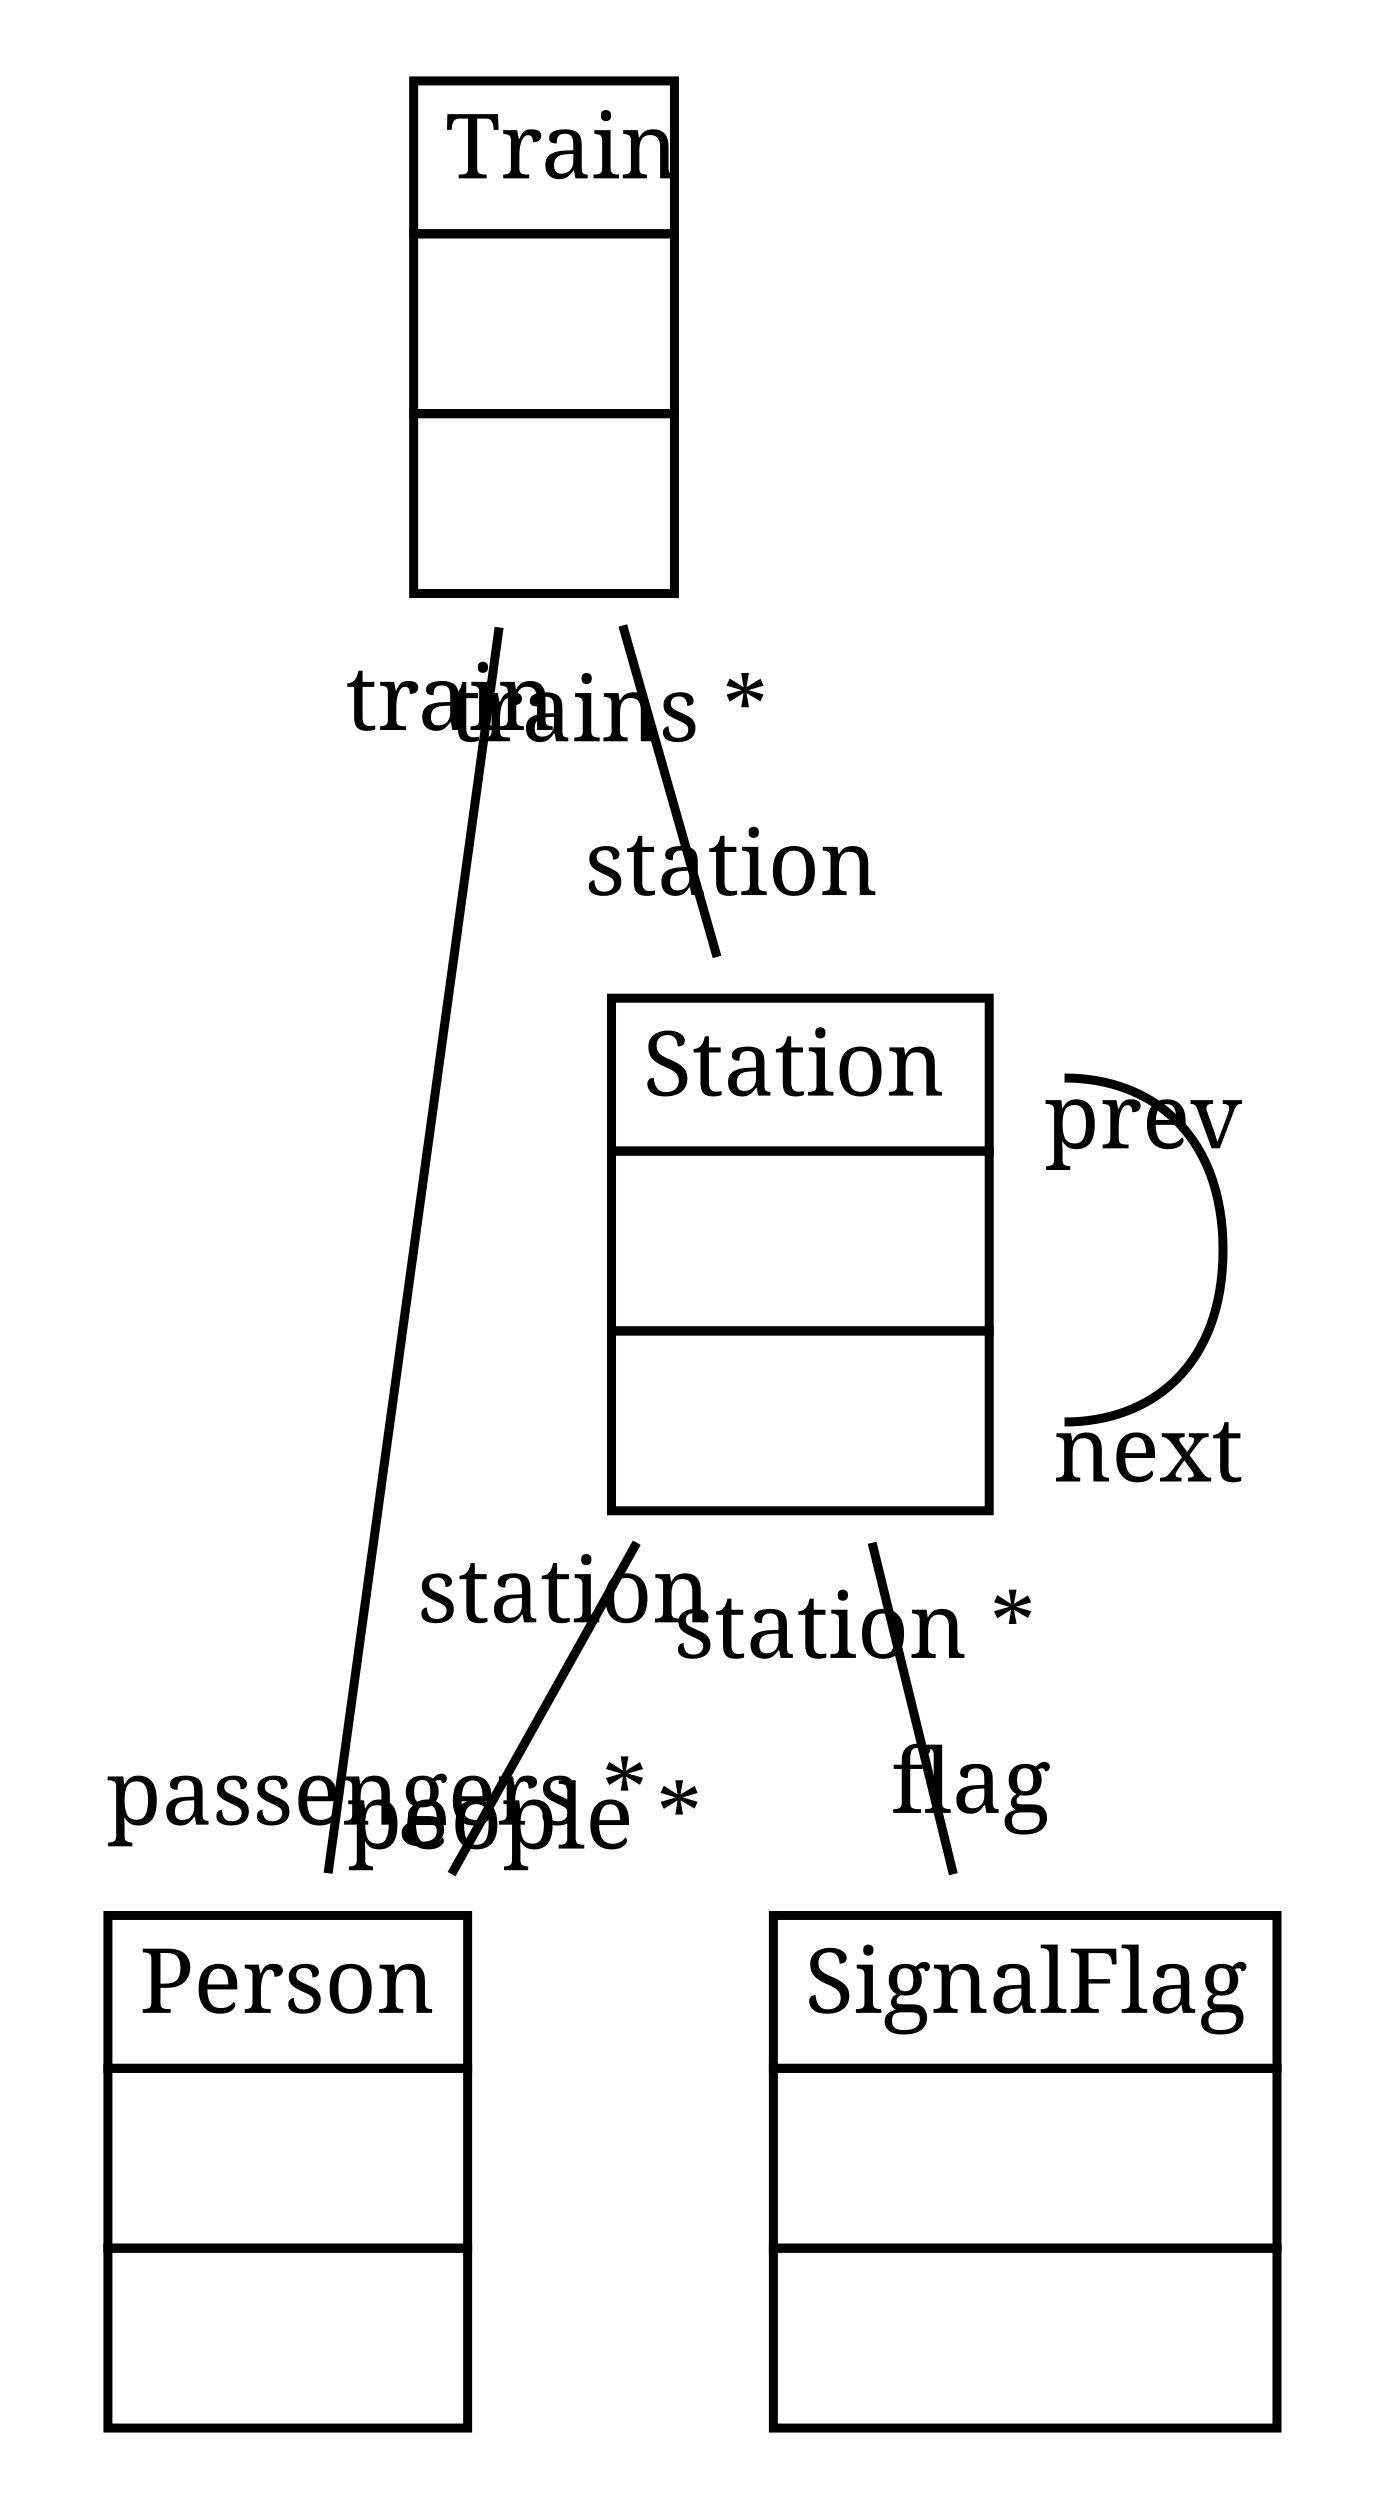
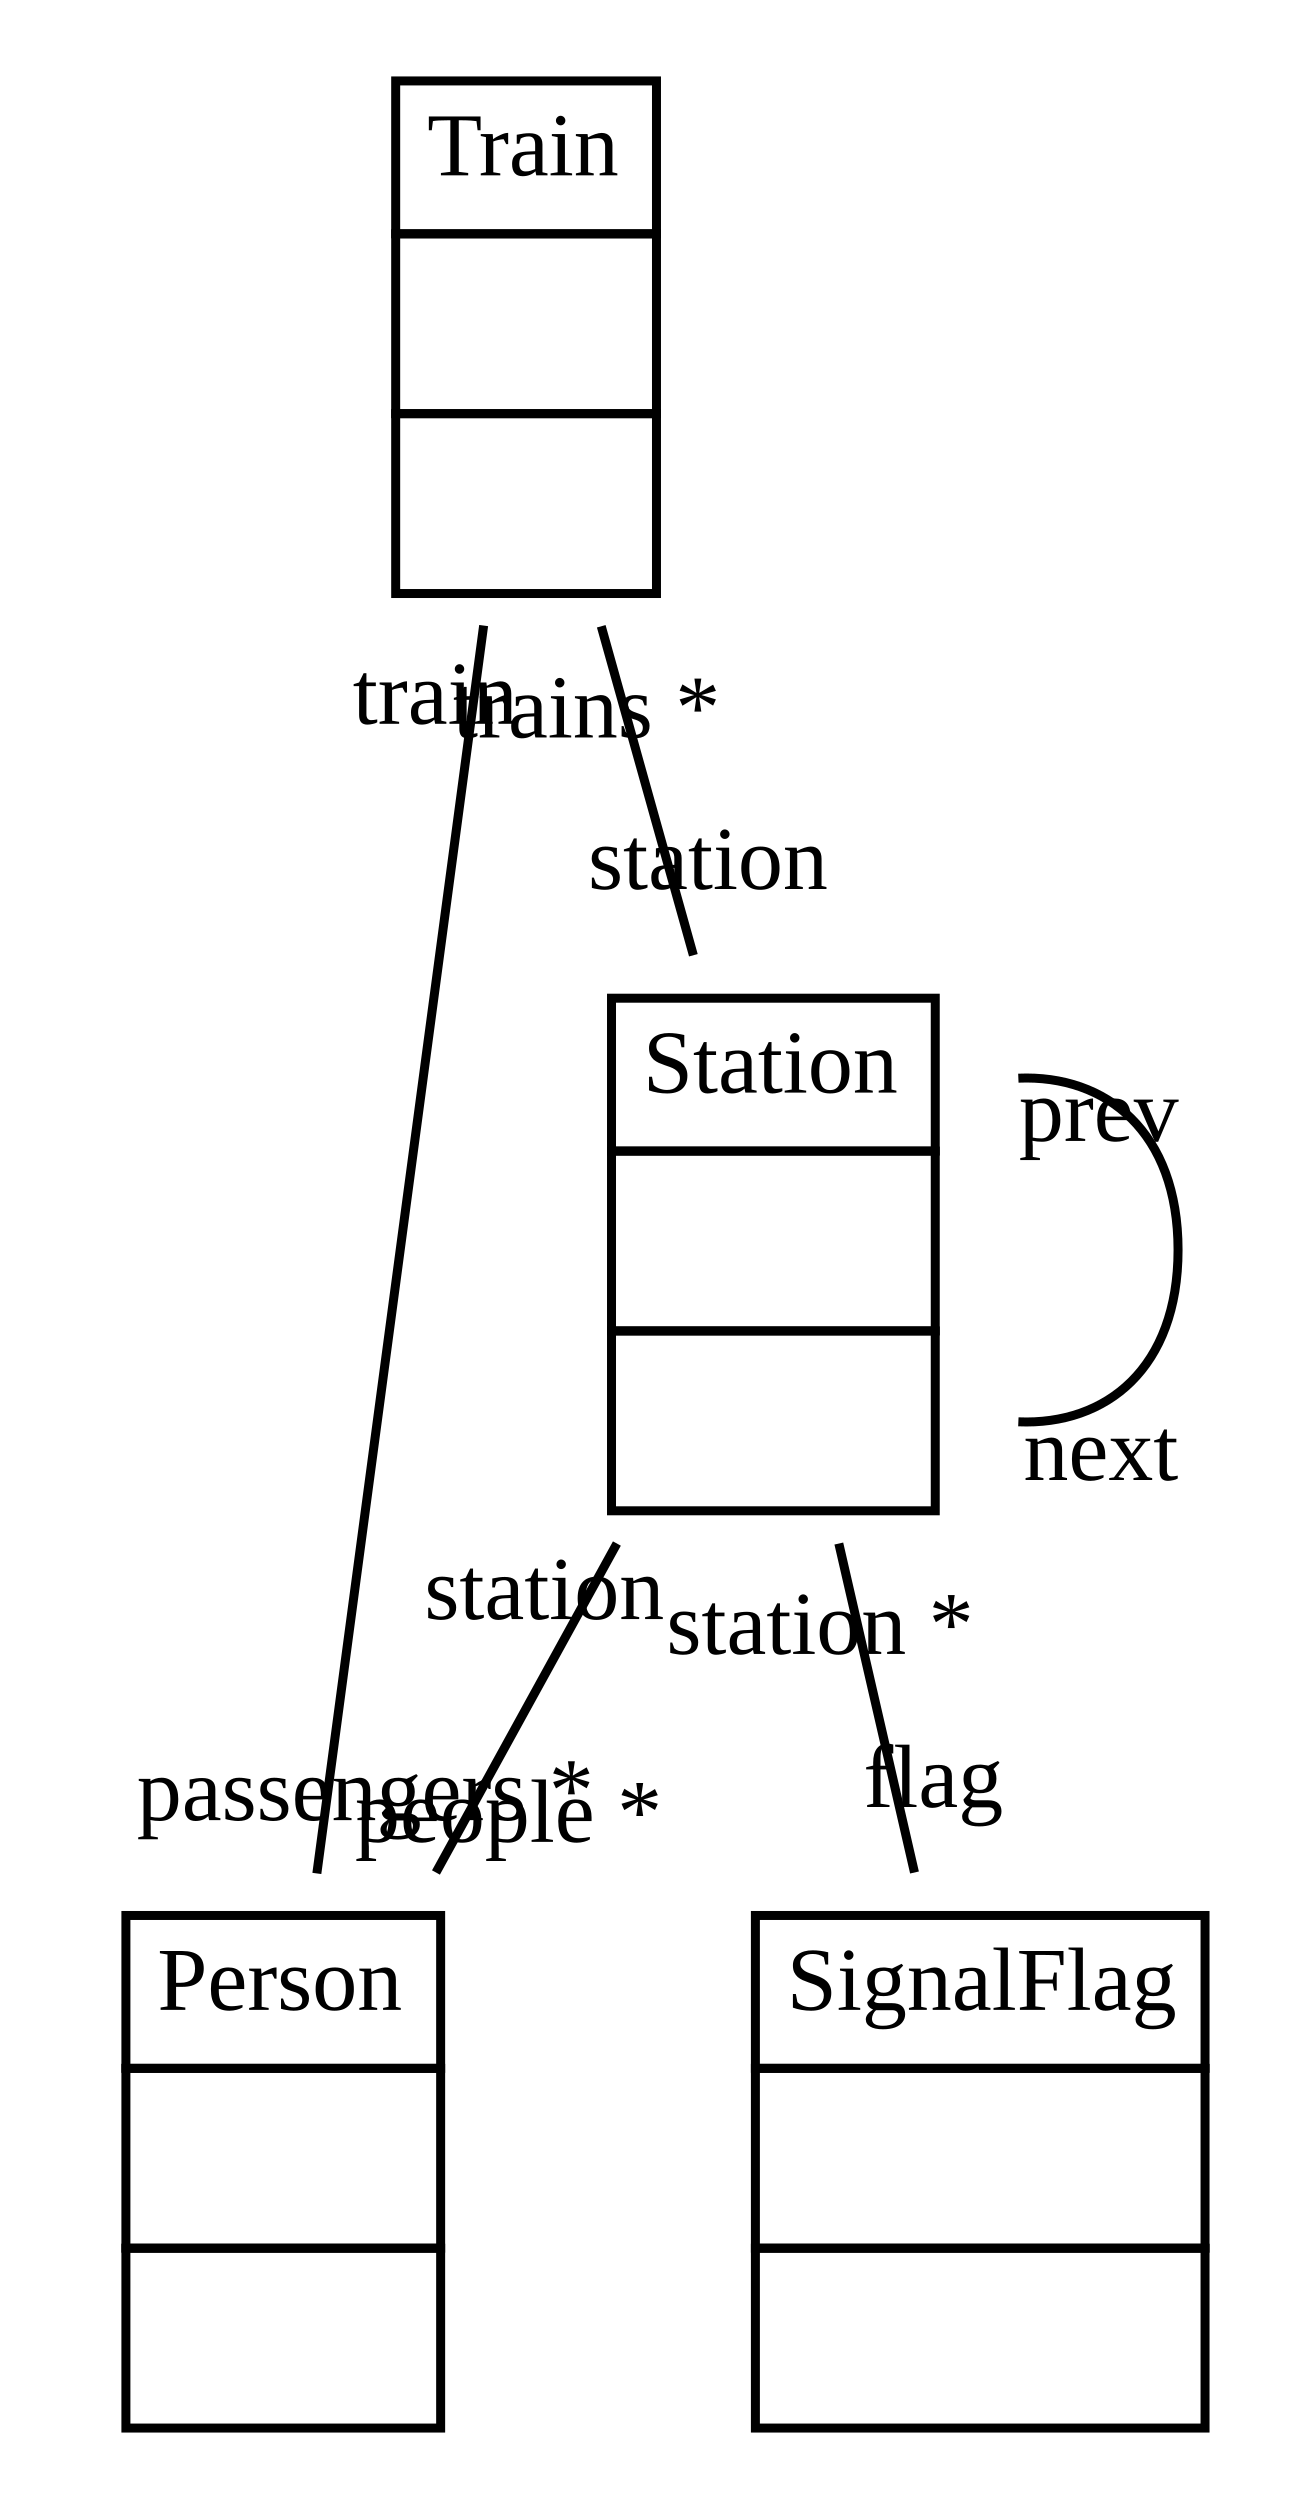
- <svg xmlns="http://www.w3.org/2000/svg" xmlns:xlink="http://www.w3.org/1999/xlink" width="154pt" height="278pt" viewBox="0.00 0.00 154.00 278.00">
+ <svg xmlns="http://www.w3.org/2000/svg" xmlns:xlink="http://www.w3.org/1999/xlink" width="146pt" height="278pt" viewBox="0.00 0.00 146.00 278.00">
  <g id="graph1" class="graph" transform="scale(1 1) rotate(0) translate(4 274)">
-     <polygon fill="white" stroke="white" points="-4,5 -4,-274 151,-274 151,5 -4,5" />
+     <polygon fill="white" stroke="white" points="-4,5 -4,-274 143,-274 143,5 -4,5" />
    <g id="node1" class="node">
      <a xlink:href="../examples/org/sdmlib/examples/patternrewriteops/Train.java" xlink:title="&lt;TABLE&gt;">
-         <polygon fill="none" stroke="black" points="42,-248 42,-265 71,-265 71,-248 42,-248" />
-         <text text-anchor="start" x="45.5" y="-254.167" font-family="Times Roman,serif" font-size="10.00">Train</text>
+         <polygon fill="none" stroke="black" points="40,-248 40,-265 69,-265 69,-248 40,-248" />
+         <text text-anchor="start" x="43.5" y="-254.5" font-family="Times New Roman,serif" font-size="10.00">Train</text>
      </a>
-       <polygon fill="none" stroke="black" points="42,-228 42,-248 71,-248 71,-228 42,-228" />
-       <text text-anchor="start" x="54.5" y="-235.667" font-family="Times Roman,serif" font-size="10.00"> </text>
-       <polygon fill="none" stroke="black" points="42,-208 42,-228 71,-228 71,-208 42,-208" />
-       <text text-anchor="start" x="54.5" y="-215.667" font-family="Times Roman,serif" font-size="10.00"> </text>
+       <polygon fill="none" stroke="black" points="40,-228 40,-248 69,-248 69,-228 40,-228" />
+       <text text-anchor="start" x="53" y="-236" font-family="Times New Roman,serif" font-size="10.00"> </text>
+       <polygon fill="none" stroke="black" points="40,-208 40,-228 69,-228 69,-208 40,-208" />
+       <text text-anchor="start" x="53" y="-216" font-family="Times New Roman,serif" font-size="10.00"> </text>
    </g>
    <g id="node2" class="node">
      <a xlink:href="../examples/org/sdmlib/examples/patternrewriteops/Station.java" xlink:title="&lt;TABLE&gt;">
-         <polygon fill="none" stroke="black" points="64,-146 64,-163 106,-163 106,-146 64,-146" />
-         <text text-anchor="start" x="67.5" y="-152.167" font-family="Times Roman,serif" font-size="10.00">Station</text>
+         <polygon fill="none" stroke="black" points="64,-146 64,-163 100,-163 100,-146 64,-146" />
+         <text text-anchor="start" x="67.5" y="-152.5" font-family="Times New Roman,serif" font-size="10.00">Station</text>
      </a>
-       <polygon fill="none" stroke="black" points="64,-126 64,-146 106,-146 106,-126 64,-126" />
-       <text text-anchor="start" x="83" y="-133.667" font-family="Times Roman,serif" font-size="10.00"> </text>
-       <polygon fill="none" stroke="black" points="64,-106 64,-126 106,-126 106,-106 64,-106" />
-       <text text-anchor="start" x="83" y="-113.667" font-family="Times Roman,serif" font-size="10.00"> </text>
+       <polygon fill="none" stroke="black" points="64,-126 64,-146 100,-146 100,-126 64,-126" />
+       <text text-anchor="start" x="80.5" y="-134" font-family="Times New Roman,serif" font-size="10.00"> </text>
+       <polygon fill="none" stroke="black" points="64,-106 64,-126 100,-126 100,-106 64,-106" />
+       <text text-anchor="start" x="80.5" y="-114" font-family="Times New Roman,serif" font-size="10.00"> </text>
    </g>
    <g id="edge2" class="edge">
-       <path fill="none" stroke="black" d="M65.255,-204.446C68.604,-192.669 72.384,-179.375 75.733,-167.594" />
-       <text text-anchor="middle" x="77.32" y="-174.468" font-family="Times Roman,serif" font-size="10.00">station</text>
-       <text text-anchor="middle" x="63.669" y="-191.573" font-family="Times Roman,serif" font-size="10.00">trains *</text>
+       <path fill="none" stroke="black" d="M62.859,-204.359C66.128,-192.686 69.83,-179.463 73.102,-167.778" />
+       <text text-anchor="middle" x="74.728" y="-175.145" font-family="Times New Roman,serif" font-size="10.00">station</text>
+       <text text-anchor="middle" x="61.233" y="-191.992" font-family="Times New Roman,serif" font-size="10.00">trains *</text>
    </g>
    <g id="node3" class="node">
      <a xlink:href="../examples/org/sdmlib/examples/patternrewriteops/Person.java" xlink:title="&lt;TABLE&gt;">
-         <polygon fill="none" stroke="black" points="8,-44 8,-61 48,-61 48,-44 8,-44" />
-         <text text-anchor="start" x="11.5" y="-50.167" font-family="Times Roman,serif" font-size="10.00">Person</text>
+         <polygon fill="none" stroke="black" points="10,-44 10,-61 45,-61 45,-44 10,-44" />
+         <text text-anchor="start" x="13.5" y="-50.5" font-family="Times New Roman,serif" font-size="10.00">Person</text>
      </a>
-       <polygon fill="none" stroke="black" points="8,-24 8,-44 48,-44 48,-24 8,-24" />
-       <text text-anchor="start" x="26" y="-31.667" font-family="Times Roman,serif" font-size="10.00"> </text>
-       <polygon fill="none" stroke="black" points="8,-4 8,-24 48,-24 48,-4 8,-4" />
-       <text text-anchor="start" x="26" y="-11.667" font-family="Times Roman,serif" font-size="10.00"> </text>
+       <polygon fill="none" stroke="black" points="10,-24 10,-44 45,-44 45,-24 10,-24" />
+       <text text-anchor="start" x="26" y="-32" font-family="Times New Roman,serif" font-size="10.00"> </text>
+       <polygon fill="none" stroke="black" points="10,-4 10,-24 45,-24 45,-4 10,-4" />
+       <text text-anchor="start" x="26" y="-12" font-family="Times New Roman,serif" font-size="10.00"> </text>
    </g>
    <g id="edge8" class="edge">
-       <path fill="none" stroke="black" d="M51.501,-204.224C46.276,-166.155 37.708,-103.729 32.487,-65.695" />
-       <text text-anchor="middle" x="37.907" y="-71.099" font-family="Times Roman,serif" font-size="10.00">passengers *</text>
-       <text text-anchor="middle" x="46.082" y="-192.82" font-family="Times Roman,serif" font-size="10.00">train</text>
+       <path fill="none" stroke="black" d="M49.781,-204.438C44.724,-166.599 36.298,-103.561 31.234,-65.674" />
+       <text text-anchor="middle" x="36.623" y="-71.597" font-family="Times New Roman,serif" font-size="10.00">passengers *</text>
+       <text text-anchor="middle" x="44.392" y="-193.514" font-family="Times New Roman,serif" font-size="10.00">train</text>
    </g>
    <g id="edge4" class="edge">
-       <path fill="none" stroke="black" d="M114.375,-154.125C124.167,-154.125 132,-147.75 132,-135 132,-122.25 124.167,-115.875 114.375,-115.875" />
-       <text text-anchor="middle" x="123.699" y="-109.26" font-family="Times Roman,serif" font-size="10.00">next</text>
-       <text text-anchor="middle" x="123.137" y="-146.306" font-family="Times Roman,serif" font-size="10.00">prev</text>
+       <path fill="none" stroke="black" d="M109.241,-154.106C119.024,-154.517 127,-148.148 127,-135 127,-121.852 119.024,-115.483 109.241,-115.894" />
+       <text text-anchor="middle" x="118.418" y="-109.422" font-family="Times New Roman,serif" font-size="10.00">next</text>
+       <text text-anchor="middle" x="118.183" y="-147.129" font-family="Times New Roman,serif" font-size="10.00">prev</text>
    </g>
    <g id="edge6" class="edge">
-       <path fill="none" stroke="black" d="M66.808,-102.446C60.227,-90.669 52.798,-77.375 46.215,-65.594" />
-       <text text-anchor="middle" x="54.325" y="-68.444" font-family="Times Roman,serif" font-size="10.00">people *</text>
-       <text text-anchor="middle" x="58.698" y="-93.596" font-family="Times Roman,serif" font-size="10.00">station</text>
+       <path fill="none" stroke="black" d="M64.598,-102.359C58.178,-90.686 50.905,-77.463 44.478,-65.778" />
+       <text text-anchor="middle" x="52.549" y="-69.183" font-family="Times New Roman,serif" font-size="10.00">people *</text>
+       <text text-anchor="middle" x="56.527" y="-93.955" font-family="Times New Roman,serif" font-size="10.00">station</text>
    </g>
    <g id="node4" class="node">
      <a xlink:href="../examples/org/sdmlib/examples/patternrewriteops/SignalFlag.java" xlink:title="&lt;TABLE&gt;">
-         <polygon fill="none" stroke="black" points="82,-44 82,-61 138,-61 138,-44 82,-44" />
-         <text text-anchor="start" x="85.5" y="-50.167" font-family="Times Roman,serif" font-size="10.00">SignalFlag</text>
+         <polygon fill="none" stroke="black" points="80,-44 80,-61 130,-61 130,-44 80,-44" />
+         <text text-anchor="start" x="83.5" y="-50.5" font-family="Times New Roman,serif" font-size="10.00">SignalFlag</text>
      </a>
-       <polygon fill="none" stroke="black" points="82,-24 82,-44 138,-44 138,-24 82,-24" />
-       <text text-anchor="start" x="108" y="-31.667" font-family="Times Roman,serif" font-size="10.00"> </text>
-       <polygon fill="none" stroke="black" points="82,-4 82,-24 138,-24 138,-4 82,-4" />
-       <text text-anchor="start" x="108" y="-11.667" font-family="Times Roman,serif" font-size="10.00"> </text>
+       <polygon fill="none" stroke="black" points="80,-24 80,-44 130,-44 130,-24 80,-24" />
+       <text text-anchor="start" x="103.5" y="-32" font-family="Times New Roman,serif" font-size="10.00"> </text>
+       <polygon fill="none" stroke="black" points="80,-4 80,-24 130,-24 130,-4 80,-4" />
+       <text text-anchor="start" x="103.5" y="-12" font-family="Times New Roman,serif" font-size="10.00"> </text>
    </g>
    <g id="edge10" class="edge">
-       <path fill="none" stroke="black" d="M92.979,-102.446C95.865,-90.669 99.124,-77.375 102.011,-65.594" />
-       <text text-anchor="middle" x="103.958" y="-72.403" font-family="Times Roman,serif" font-size="10.00">flag</text>
-       <text text-anchor="middle" x="91.032" y="-89.638" font-family="Times Roman,serif" font-size="10.00">station *</text>
+       <path fill="none" stroke="black" d="M89.277,-102.359C91.962,-90.686 95.004,-77.463 97.691,-65.778" />
+       <text text-anchor="middle" x="99.778" y="-73.058" font-family="Times New Roman,serif" font-size="10.00">flag</text>
+       <text text-anchor="middle" x="87.19" y="-90.08" font-family="Times New Roman,serif" font-size="10.00">station *</text>
    </g>
  </g>
</svg>
